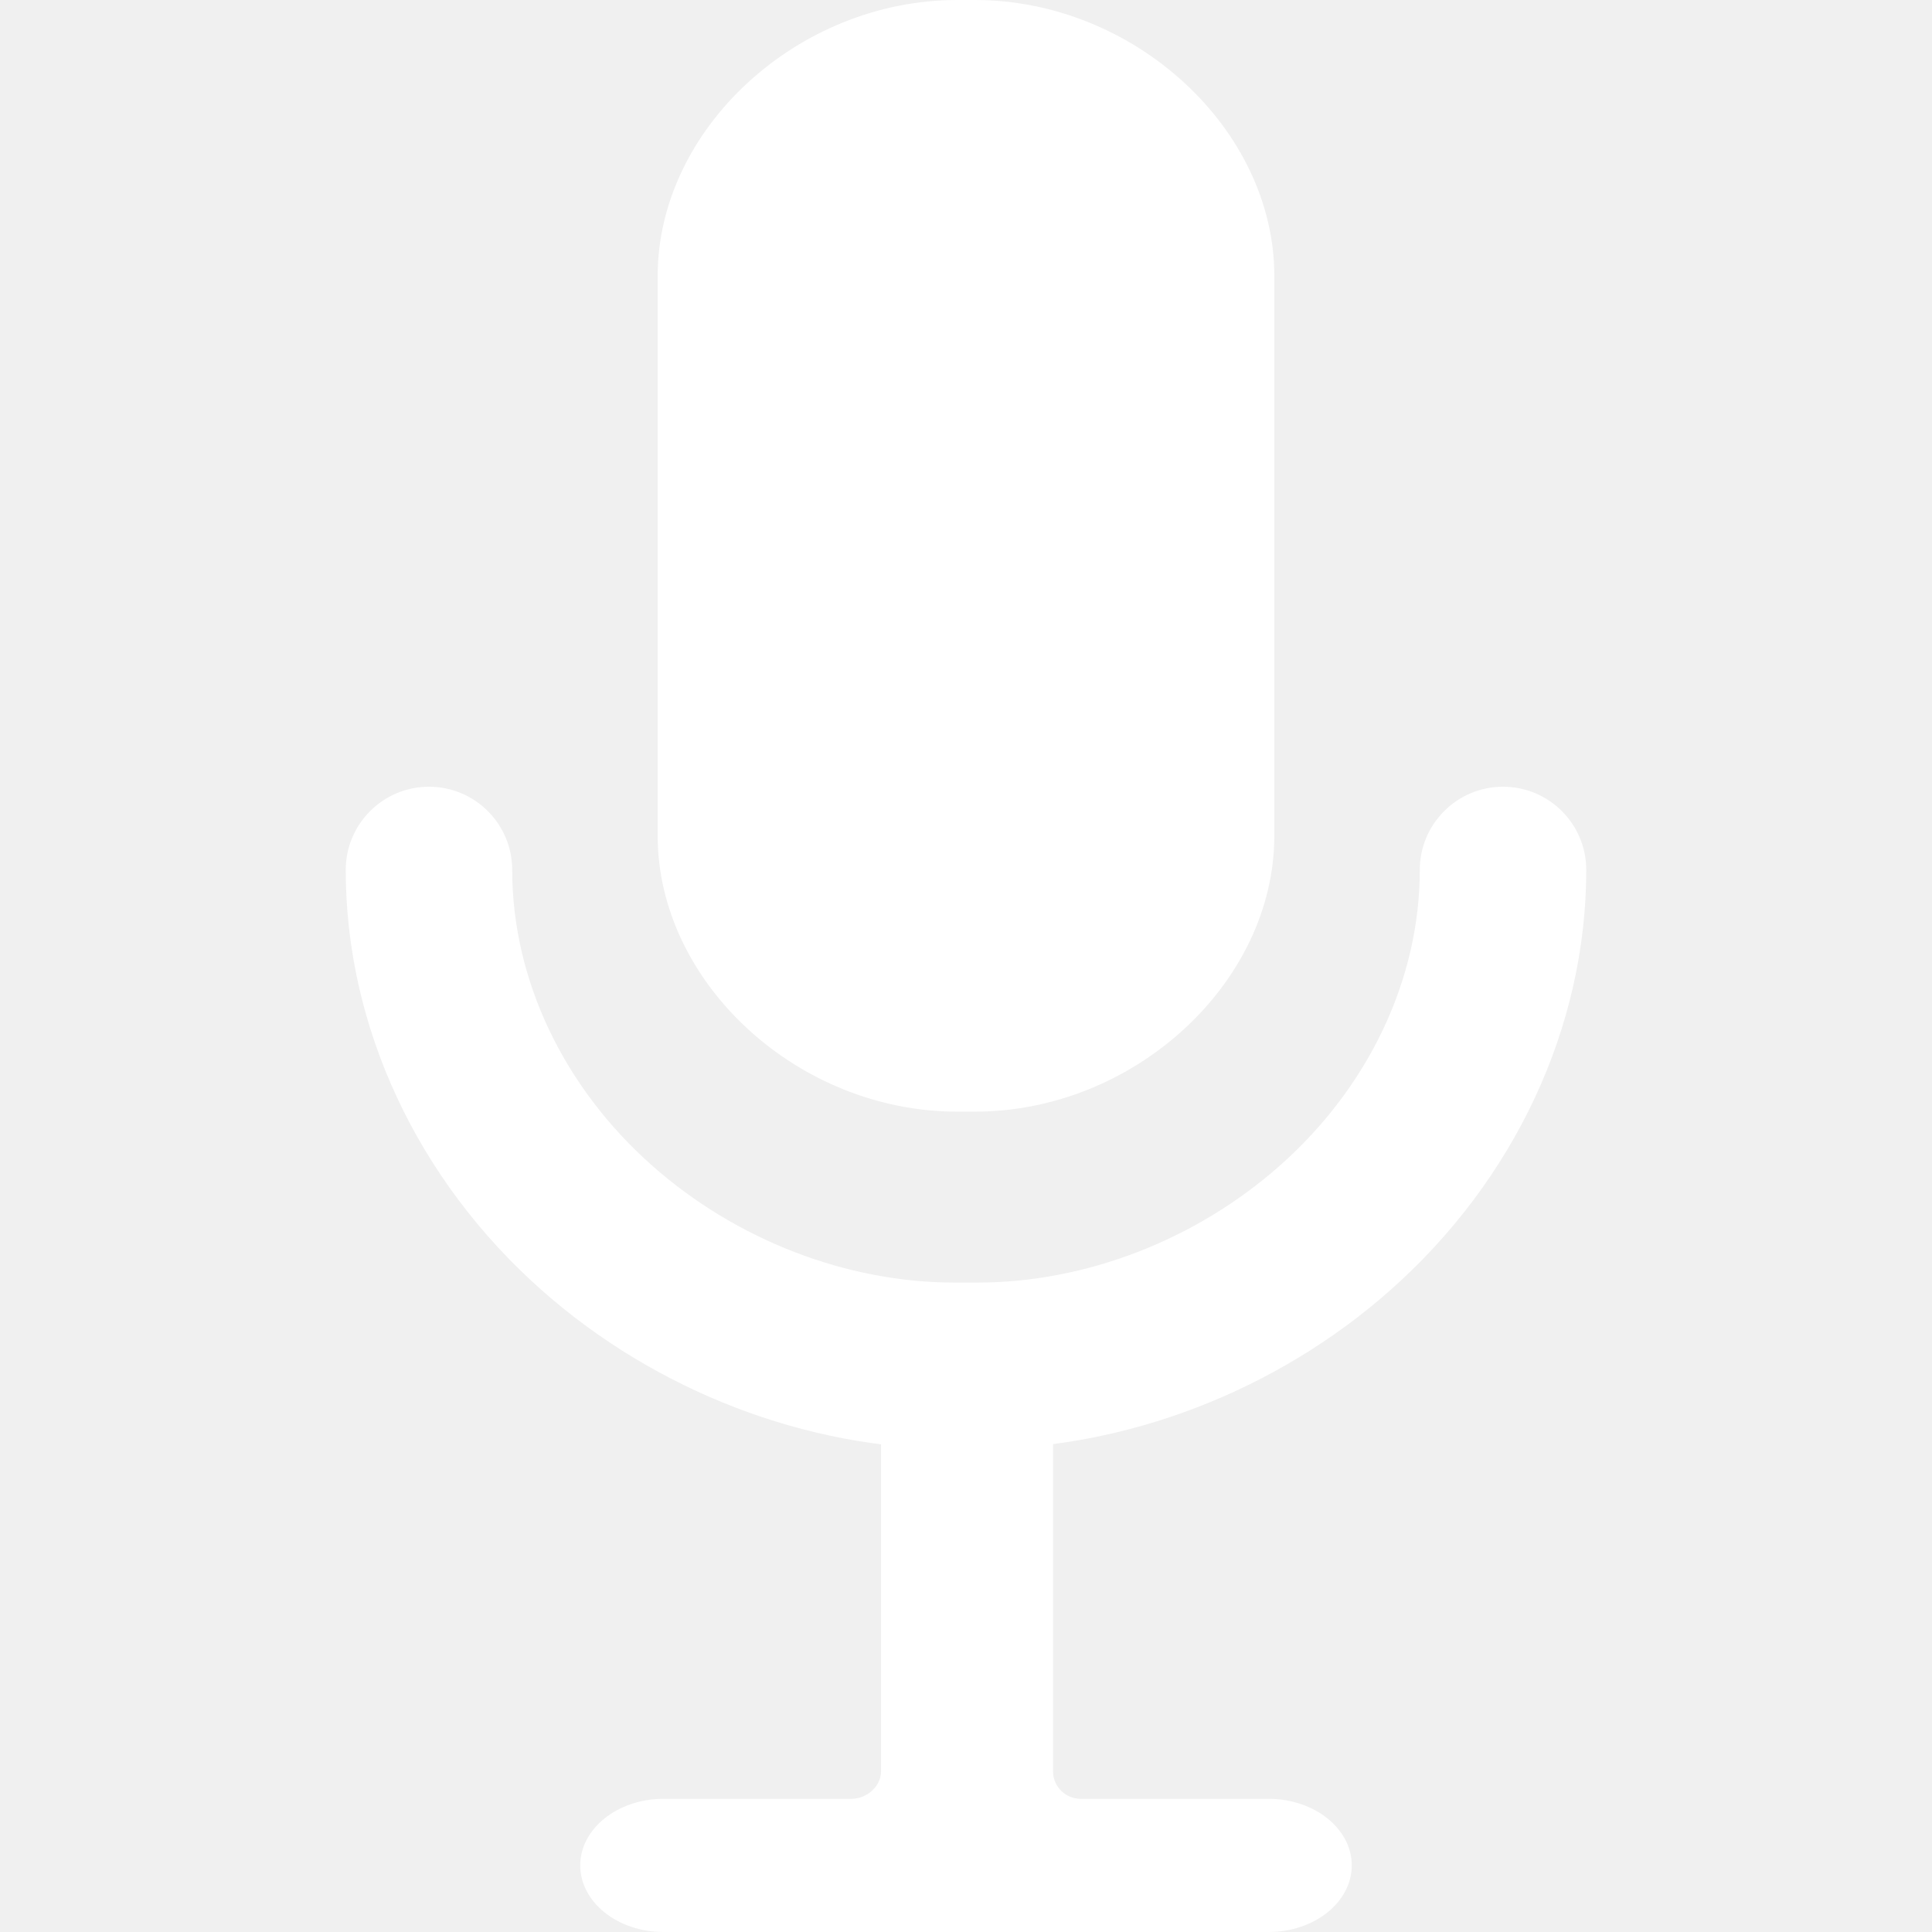
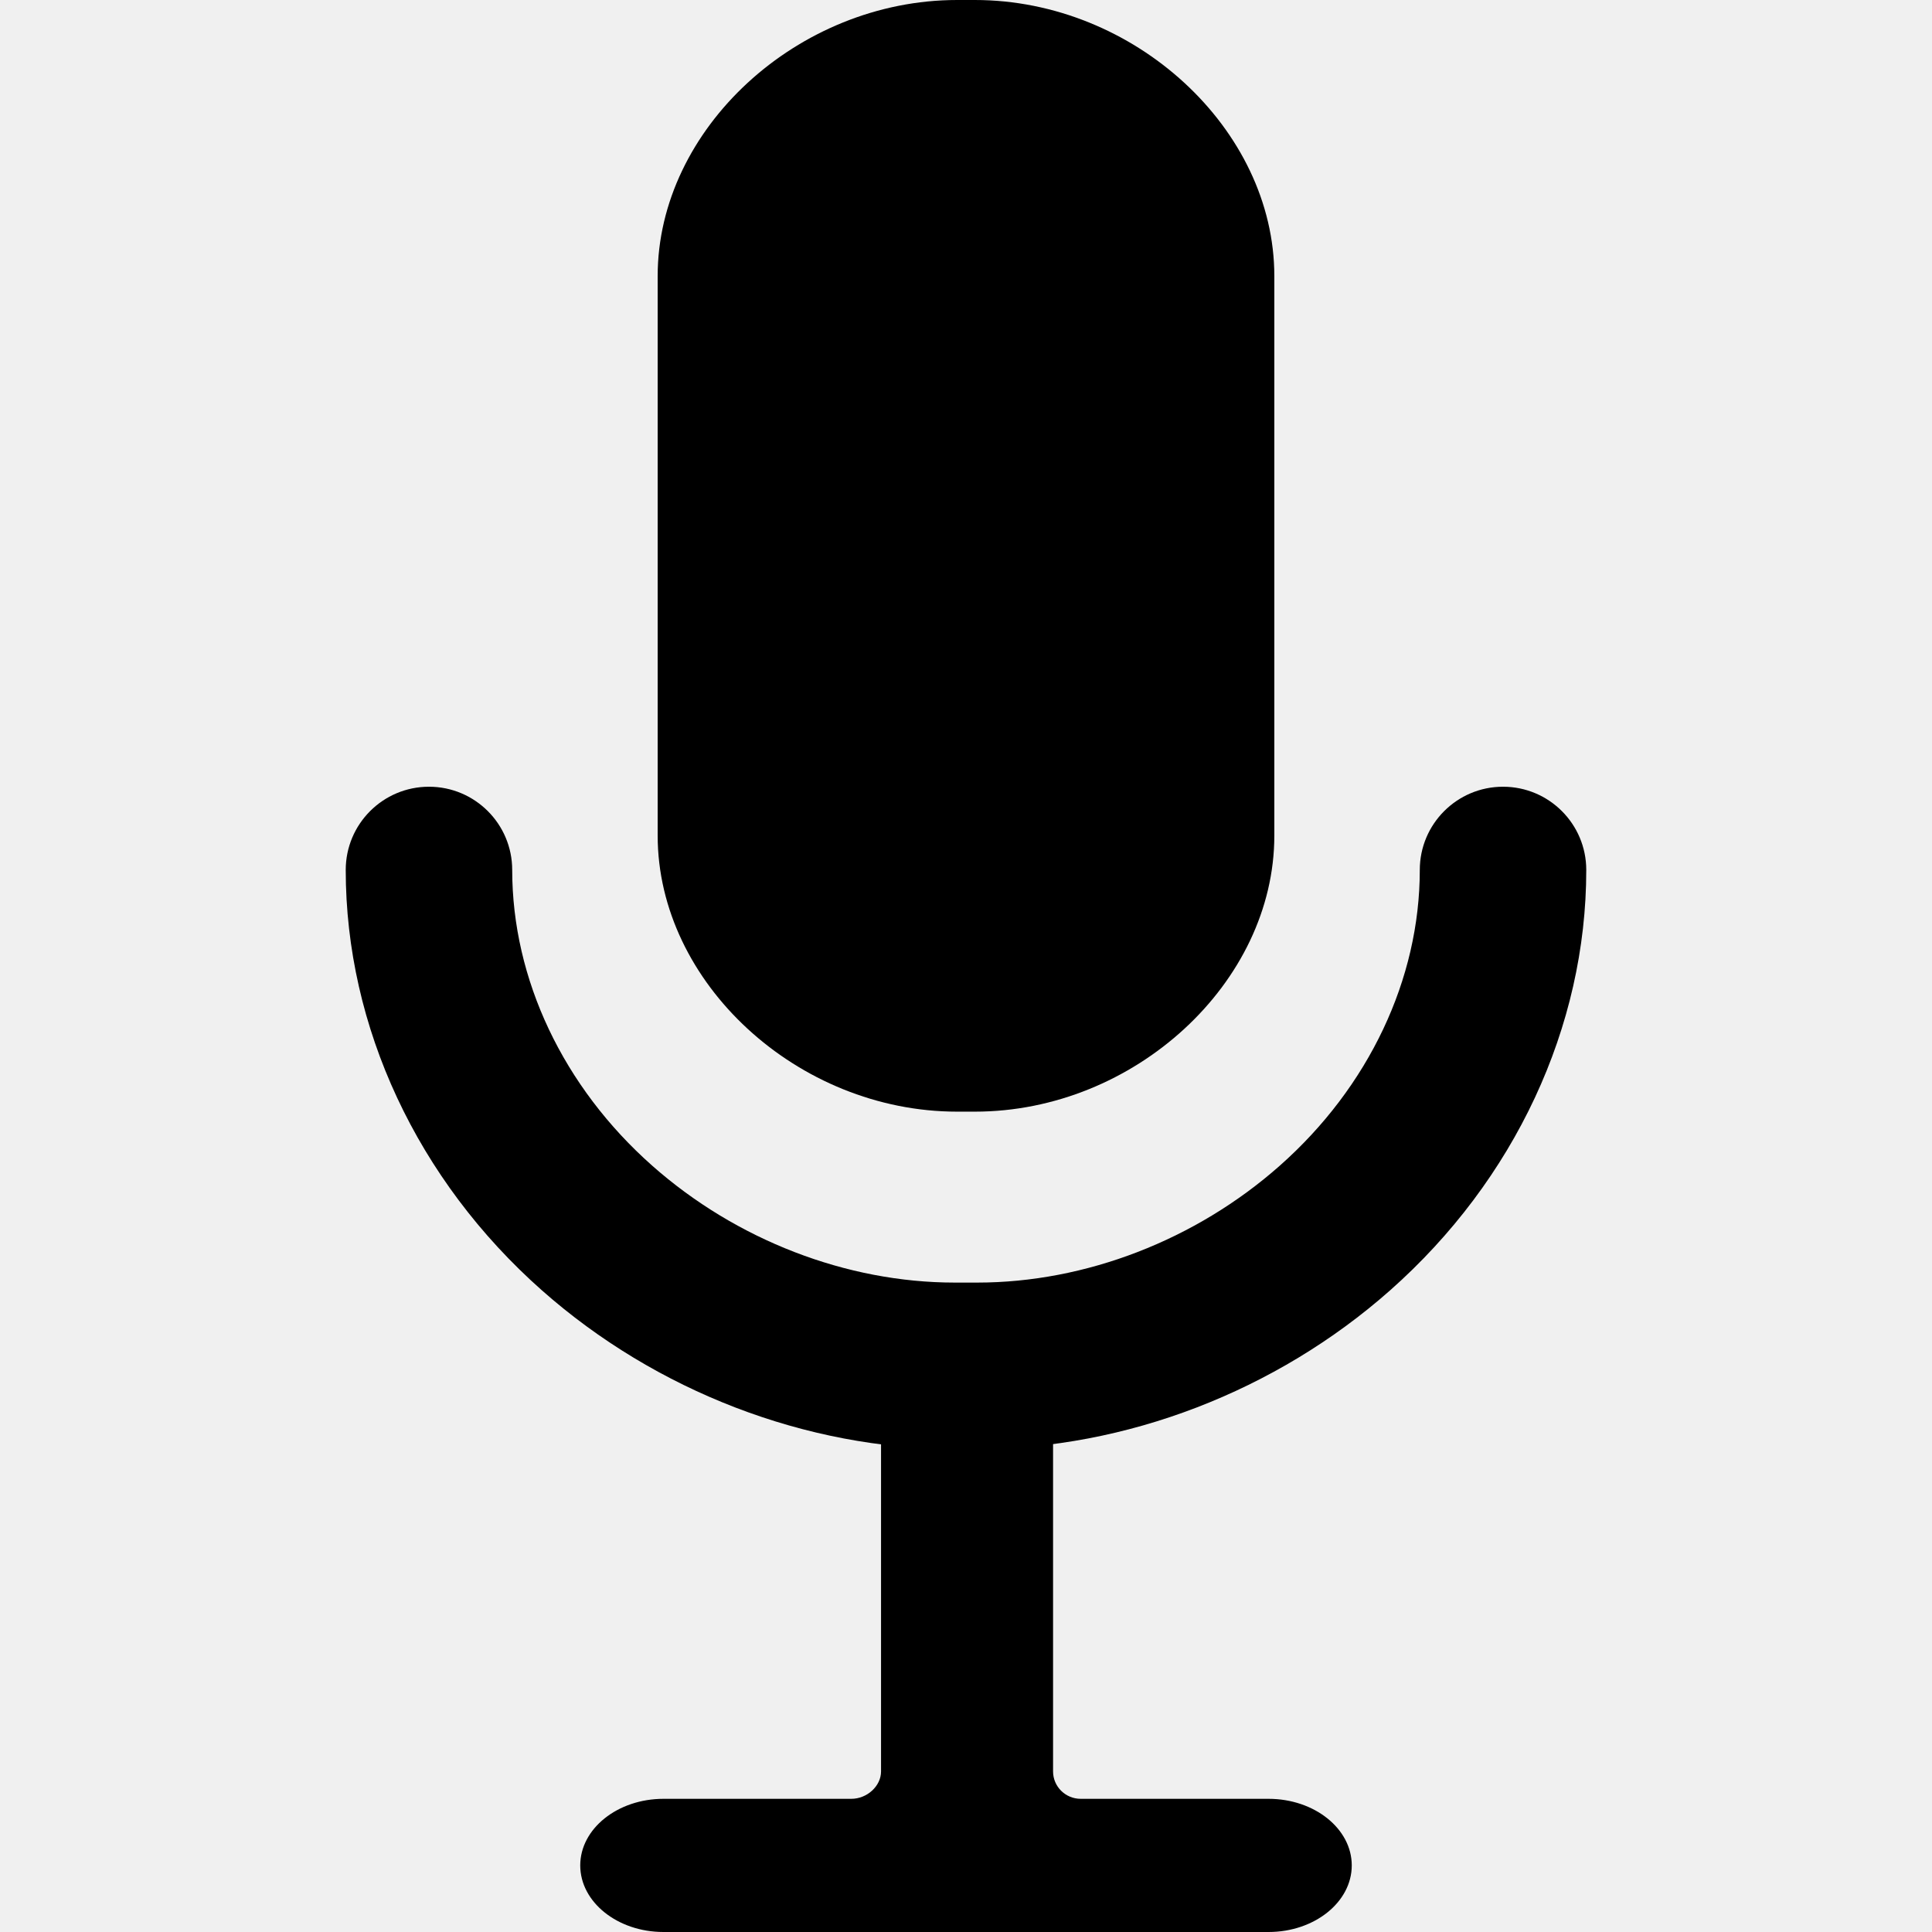
<svg xmlns="http://www.w3.org/2000/svg" version="1.1" id="Capa_1" x="0px" y="0px" viewBox="0 0 348.165 348.165" style="enable-background:new 0 0 348.165 348.165;" xml:space="preserve">
  <g>
    <g>
      <g>
        <g>
          <g>
            <g>
              <g>
-                 <path fill="white" d="M194.752,329.165c-5.5,0-9.98-4.43-9.98-9.93V257.66c0-5.5-4.52-10.495-10.02-10.495h-1.34         c-5.5,0-9.641,4.995-9.641,10.495v61.576c0,5.5-4.859,9.93-10.359,9.93h-33.848c-5.5,0-10,3.223-10,7c0,3.776,4.5,7,10,7         H228.6c5.5,0,10-3.224,10-7c0-3.777-4.5-7-10-7H194.752z" />
+                 <path d="M194.752,329.165c-5.5,0-9.98-4.43-9.98-9.93V257.66c0-5.5-4.52-10.495-10.02-10.495h-1.34         c-5.5,0-9.641,4.995-9.641,10.495v61.576c0,5.5-4.859,9.93-10.359,9.93h-33.848c-5.5,0-10,3.223-10,7c0,3.776,4.5,7,10,7         H228.6c5.5,0,10-3.224,10-7c0-3.777-4.5-7-10-7H194.752z" />
              </g>
            </g>
          </g>
        </g>
      </g>
      <g>
        <g>
          <g>
            <g>
              <g>
-                 <path fill="white" d="M228.6,348.165H119.565c-8.271,0-15-5.383-15-12c0-6.617,6.729-12,15-12h33.848c2.855,0,5.359-2.304,5.359-4.93         v-61.576c0-8.544,6.568-15.494,14.641-15.494h1.34c8.142,0,15.02,7.096,15.02,15.494v61.576c0,2.718,2.234,4.93,4.98,4.93         H228.6c8.271,0,15,5.383,15,12C243.6,342.782,236.871,348.165,228.6,348.165z M119.565,334.165         c-3.134,0-4.878,1.551-5.004,2.043c0.126,0.406,1.87,1.957,5.004,1.957H228.6c3.134,0,4.878-1.551,5.004-2.043         c-0.126-0.406-1.87-1.957-5.004-1.957h-33.848c-8.26,0-14.98-6.697-14.98-14.93v-61.576c0-2.875-2.393-5.494-5.02-5.494         h-1.34c-2.776,0-4.641,2.841-4.641,5.494v61.576c0,8.093-7.034,14.93-15.359,14.93H119.565z" />
+                 <path d="M228.6,348.165H119.565c-8.271,0-15-5.383-15-12c0-6.617,6.729-12,15-12h33.848c2.855,0,5.359-2.304,5.359-4.93         v-61.576c0-8.544,6.568-15.494,14.641-15.494h1.34c8.142,0,15.02,7.096,15.02,15.494v61.576c0,2.718,2.234,4.93,4.98,4.93         H228.6c8.271,0,15,5.383,15,12C243.6,342.782,236.871,348.165,228.6,348.165z M119.565,334.165         c-3.134,0-4.878,1.551-5.004,2.043c0.126,0.406,1.87,1.957,5.004,1.957H228.6c3.134,0,4.878-1.551,5.004-2.043         c-0.126-0.406-1.87-1.957-5.004-1.957h-33.848c-8.26,0-14.98-6.697-14.98-14.93v-61.576c0-2.875-2.393-5.494-5.02-5.494         h-1.34c-2.776,0-4.641,2.841-4.641,5.494v61.576c0,8.093-7.034,14.93-15.359,14.93H119.565z" />
              </g>
            </g>
          </g>
        </g>
      </g>
    </g>
    <g>
      <g>
        <g>
          <g>
            <g>
-               <path fill="white" d="M176.113,261.133h-4.063c-26.731,0-53.84-10.418-74.375-28.582        c-22.478-19.879-35.371-47.499-35.371-75.775c0-8.284,6.716-15,15-15c8.284,0,15,6.716,15,15        c0,19.686,9.202,39.114,25.246,53.304c15.127,13.38,34.991,21.054,54.5,21.054h4.063c19.51,0,39.374-7.674,54.5-21.053        c16.045-14.191,25.247-33.619,25.247-53.305c0-8.284,6.716-15,15-15c8.284,0,15,6.716,15,15        c0,28.275-12.892,55.895-35.371,75.776C229.954,250.715,202.845,261.133,176.113,261.133z" />
+               <path d="M176.113,261.133h-4.063c-26.731,0-53.84-10.418-74.375-28.582        c-22.478-19.879-35.371-47.499-35.371-75.775c0-8.284,6.716-15,15-15c8.284,0,15,6.716,15,15        c0,19.686,9.202,39.114,25.246,53.304c15.127,13.38,34.991,21.054,54.5,21.054h4.063c19.51,0,39.374-7.674,54.5-21.053        c16.045-14.191,25.247-33.619,25.247-53.305c0-8.284,6.716-15,15-15c8.284,0,15,6.716,15,15        c0,28.275-12.892,55.895-35.371,75.776C229.954,250.715,202.845,261.133,176.113,261.133z" />
            </g>
          </g>
        </g>
      </g>
    </g>
    <g>
      <g>
        <g>
          <g>
            <g>
-               <path fill="white" d="M224.646,150.587c0,24.711-24.261,44.743-48.969,44.743h-3.187c-24.709,0-48.971-20.032-48.971-44.743V49.741        C123.519,25.031,147.78,5,172.489,5h3.187c24.708,0,48.969,20.031,48.969,44.742V150.587z" />
+               <path d="M224.646,150.587c0,24.711-24.261,44.743-48.969,44.743h-3.187c-24.709,0-48.971-20.032-48.971-44.743V49.741        C123.519,25.031,147.78,5,172.489,5h3.187c24.708,0,48.969,20.031,48.969,44.742V150.587z" />
            </g>
          </g>
        </g>
      </g>
      <g>
        <g>
          <g>
            <g>
-               <path fill="white" d="M175.676,200.33h-3.187c-28.751,0-53.971-23.244-53.971-49.742V49.741C118.519,23.243,143.738,0,172.49,0h3.187        c28.75,0,53.969,23.243,53.969,49.741v100.847C229.646,177.086,204.426,200.33,175.676,200.33z M172.49,10        c-23.013,0-43.971,18.942-43.971,39.741v100.847c0,20.8,20.958,39.742,43.971,39.742h3.187        c23.012,0,43.969-18.942,43.969-39.742V49.741c0-20.799-20.958-39.741-43.969-39.741H172.49z" />
+               <path d="M175.676,200.33h-3.187c-28.751,0-53.971-23.244-53.971-49.742V49.741C118.519,23.243,143.738,0,172.49,0h3.187        c28.75,0,53.969,23.243,53.969,49.741v100.847C229.646,177.086,204.426,200.33,175.676,200.33z M172.49,10        c-23.013,0-43.971,18.942-43.971,39.741v100.847c0,20.8,20.958,39.742,43.971,39.742h3.187        c23.012,0,43.969-18.942,43.969-39.742V49.741c0-20.799-20.958-39.741-43.969-39.741H172.49z" />
            </g>
          </g>
        </g>
      </g>
    </g>
  </g>
  <g>
</g>
  <g>
</g>
  <g>
</g>
  <g>
</g>
  <g>
</g>
  <g>
</g>
  <g>
</g>
  <g>
</g>
  <g>
</g>
  <g>
</g>
  <g>
</g>
  <g>
</g>
  <g>
</g>
  <g>
</g>
  <g>
</g>
</svg>
